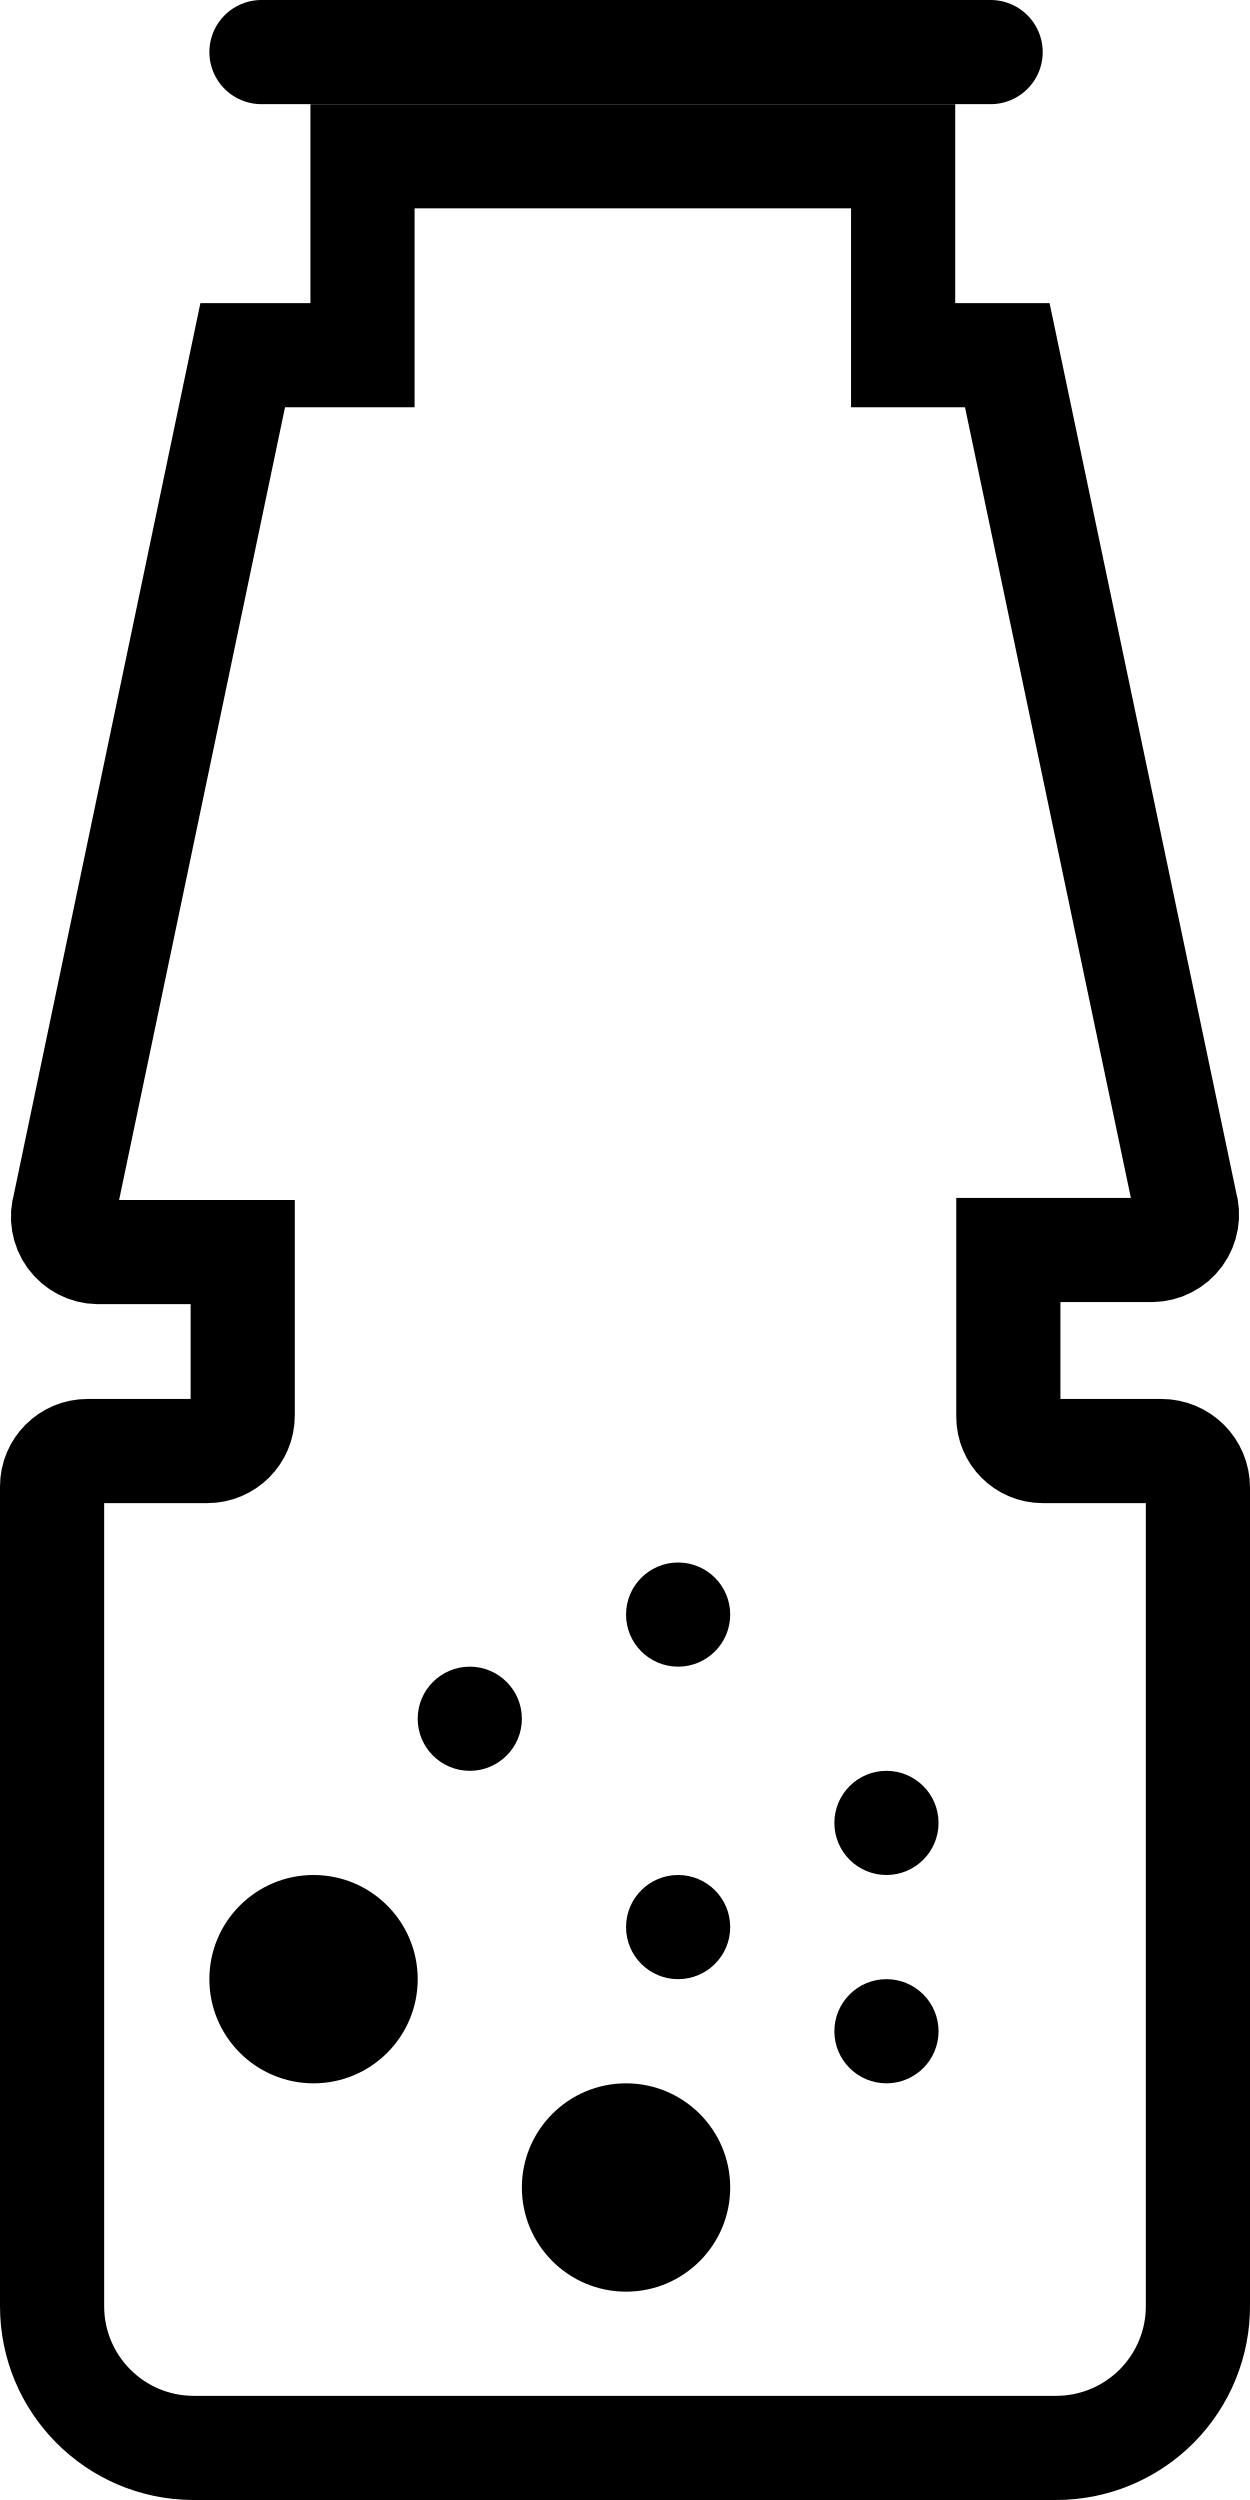
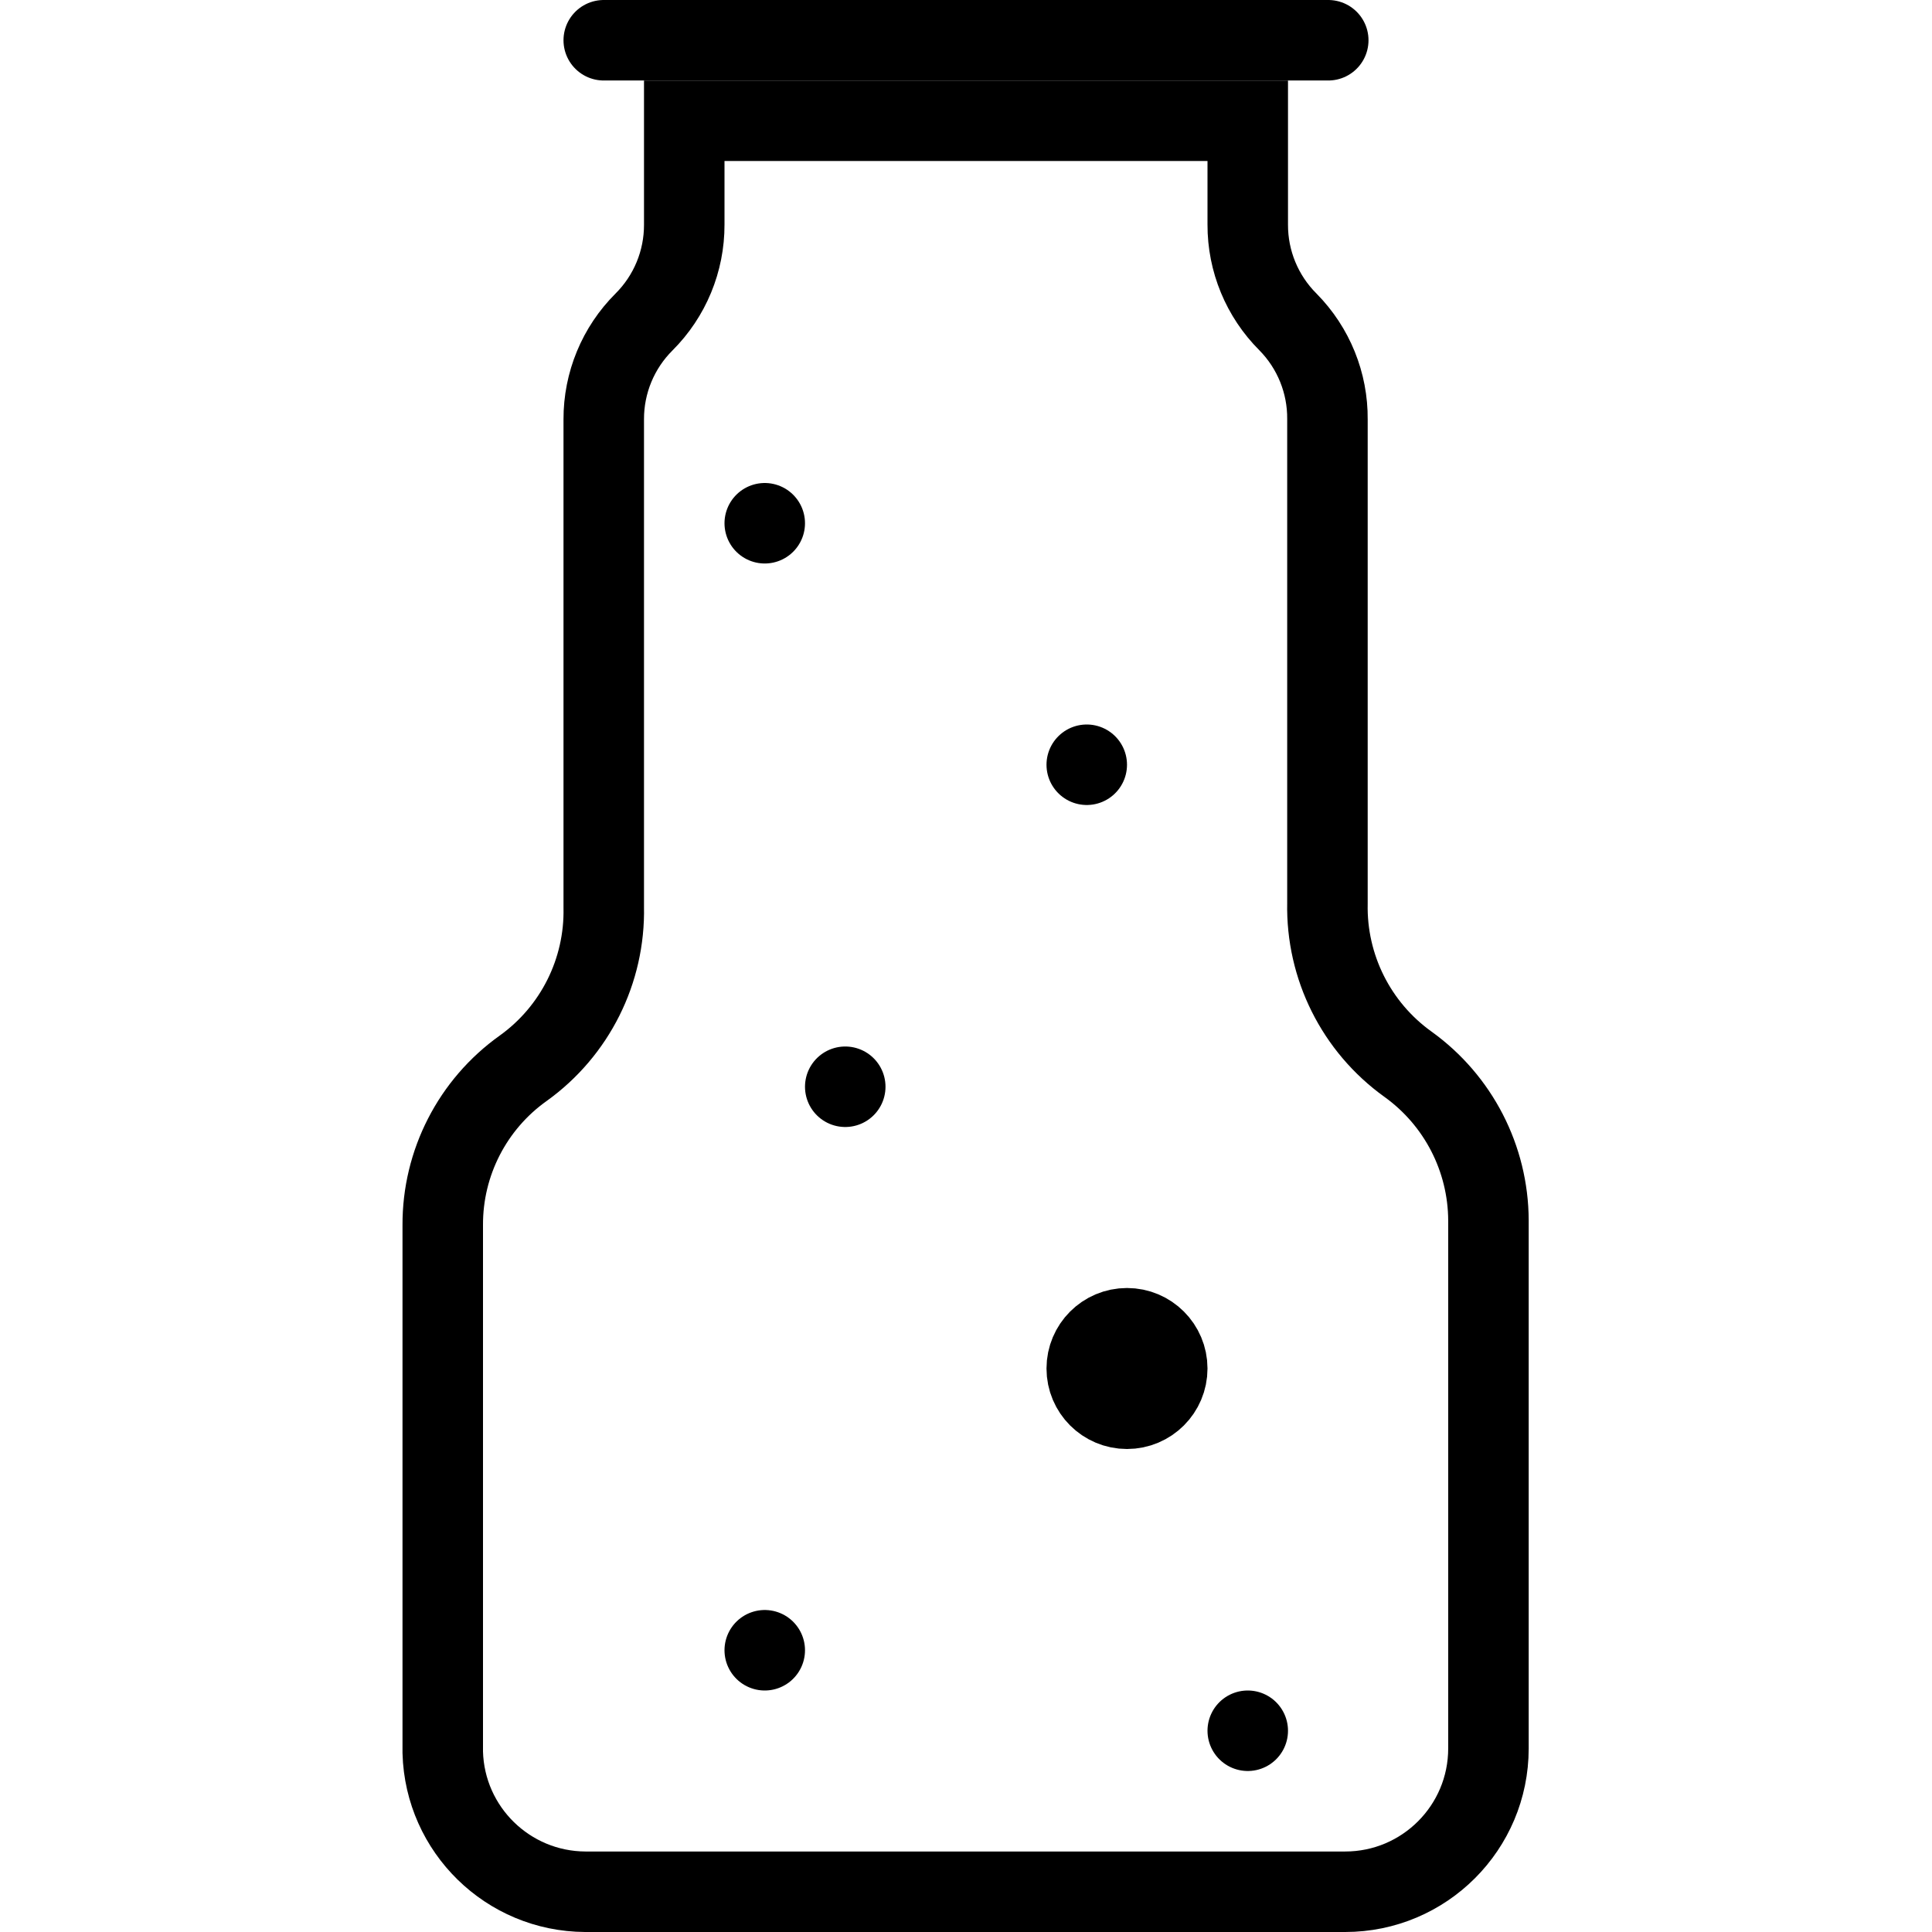
- <svg xmlns="http://www.w3.org/2000/svg" id="f9c27006-ed96-4238-a1d8-ffbb74b2272f" data-name="Layer 1" viewBox="0 0 12 24">
-   <path d="M17.05,12a.34.34,0,0,0,.32-.44L15.66,3.41h-1V1.5H9.47V3.41H8.32L6.61,11.58a.34.34,0,0,0,.32.44H8.32v1.57a.34.34,0,0,1-.34.34H6.83a.34.34,0,0,0-.34.34v7.87A1.36,1.36,0,0,0,7.84,23.5h8.29a1.36,1.36,0,0,0,1.36-1.37V14.28a.35.35,0,0,0-.35-.35H16a.33.33,0,0,1-.33-.33V12Z" transform="translate(-5.99)" fill="none" stroke="#000" stroke-miterlimit="10" />
-   <circle cx="3.01" cy="19" r="1" />
-   <circle cx="4.51" cy="16.5" r="0.5" />
-   <circle cx="6.51" cy="18.5" r="0.5" />
-   <circle cx="6.01" cy="21" r="1" />
-   <circle cx="8.51" cy="17.5" r="0.5" />
-   <circle cx="8.51" cy="19.5" r="0.5" />
-   <circle cx="6.51" cy="15.5" r="0.5" />
-   <line x1="2.51" y1="0.5" x2="9.51" y2="0.5" fill="none" stroke="#000" stroke-linecap="round" stroke-miterlimit="10" />
+ <svg xmlns="http://www.w3.org/2000/svg" viewBox="0 0 24 24">
+   <path d="M16,4h0a1.7,1.7,0,0,1-.5-1.21V1.5h-7V2.79A1.7,1.7,0,0,1,8,4H8a1.7,1.7,0,0,0-.5,1.21v6.06a2.4,2.4,0,0,1-1,2h0a2.38,2.38,0,0,0-1,1.95v6.55A1.78,1.78,0,0,0,7.27,23.5h9.44a1.78,1.78,0,0,0,1.78-1.78V15.16a2.4,2.4,0,0,0-1-1.94h0a2.4,2.4,0,0,1-1-2V5.21A1.7,1.7,0,0,0,16,4Z" fill="none" stroke="#000" stroke-miterlimit="10" />
+   <line x1="7.5" y1="0.5" x2="16.5" y2="0.5" fill="none" stroke="#000" stroke-linecap="round" stroke-miterlimit="10" />
+   <line x1="10.5" y1="13.5" x2="10.5" y2="13.5" fill="none" stroke="#000" stroke-linecap="round" stroke-miterlimit="10" />
+   <line x1="15.5" y1="21.5" x2="15.5" y2="21.5" fill="none" stroke="#000" stroke-linecap="round" stroke-miterlimit="10" />
+   <line x1="9.5" y1="20.5" x2="9.5" y2="20.5" fill="none" stroke="#000" stroke-linecap="round" stroke-miterlimit="10" />
+   <circle cx="14" cy="17" r="0.5" fill="none" stroke="#000" stroke-linecap="round" stroke-miterlimit="10" />
+   <line x1="13.5" y1="9.5" x2="13.5" y2="9.5" fill="none" stroke="#000" stroke-linecap="round" stroke-miterlimit="10" />
+   <line x1="9.5" y1="6.5" x2="9.5" y2="6.5" fill="none" stroke="#000" stroke-linecap="round" stroke-miterlimit="10" />
</svg>
